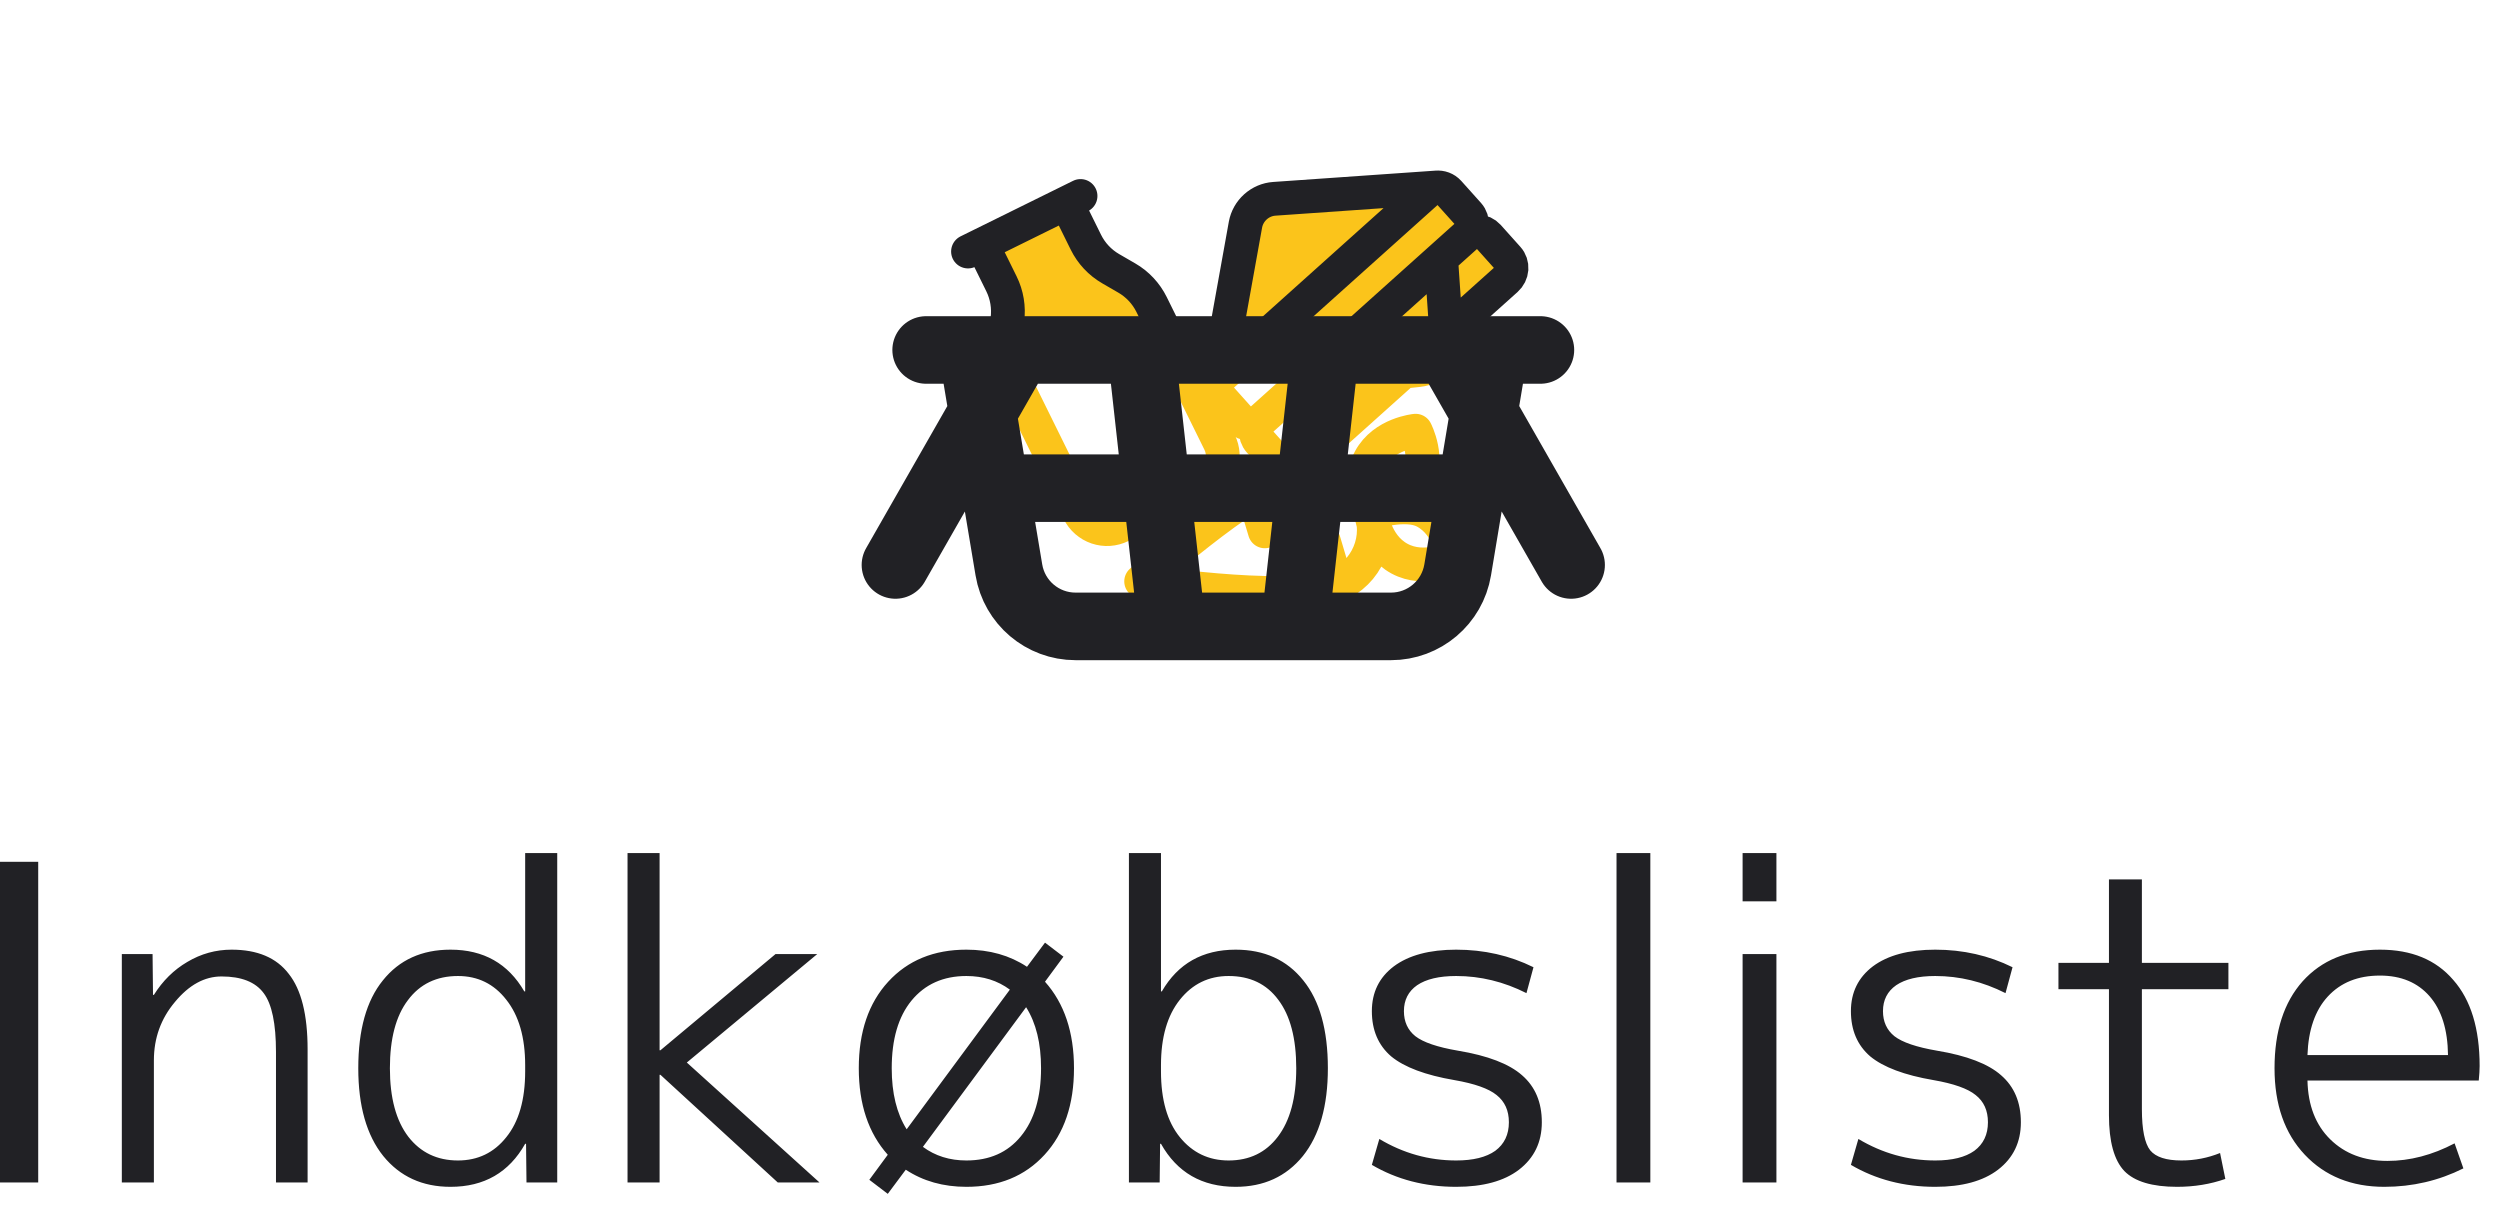
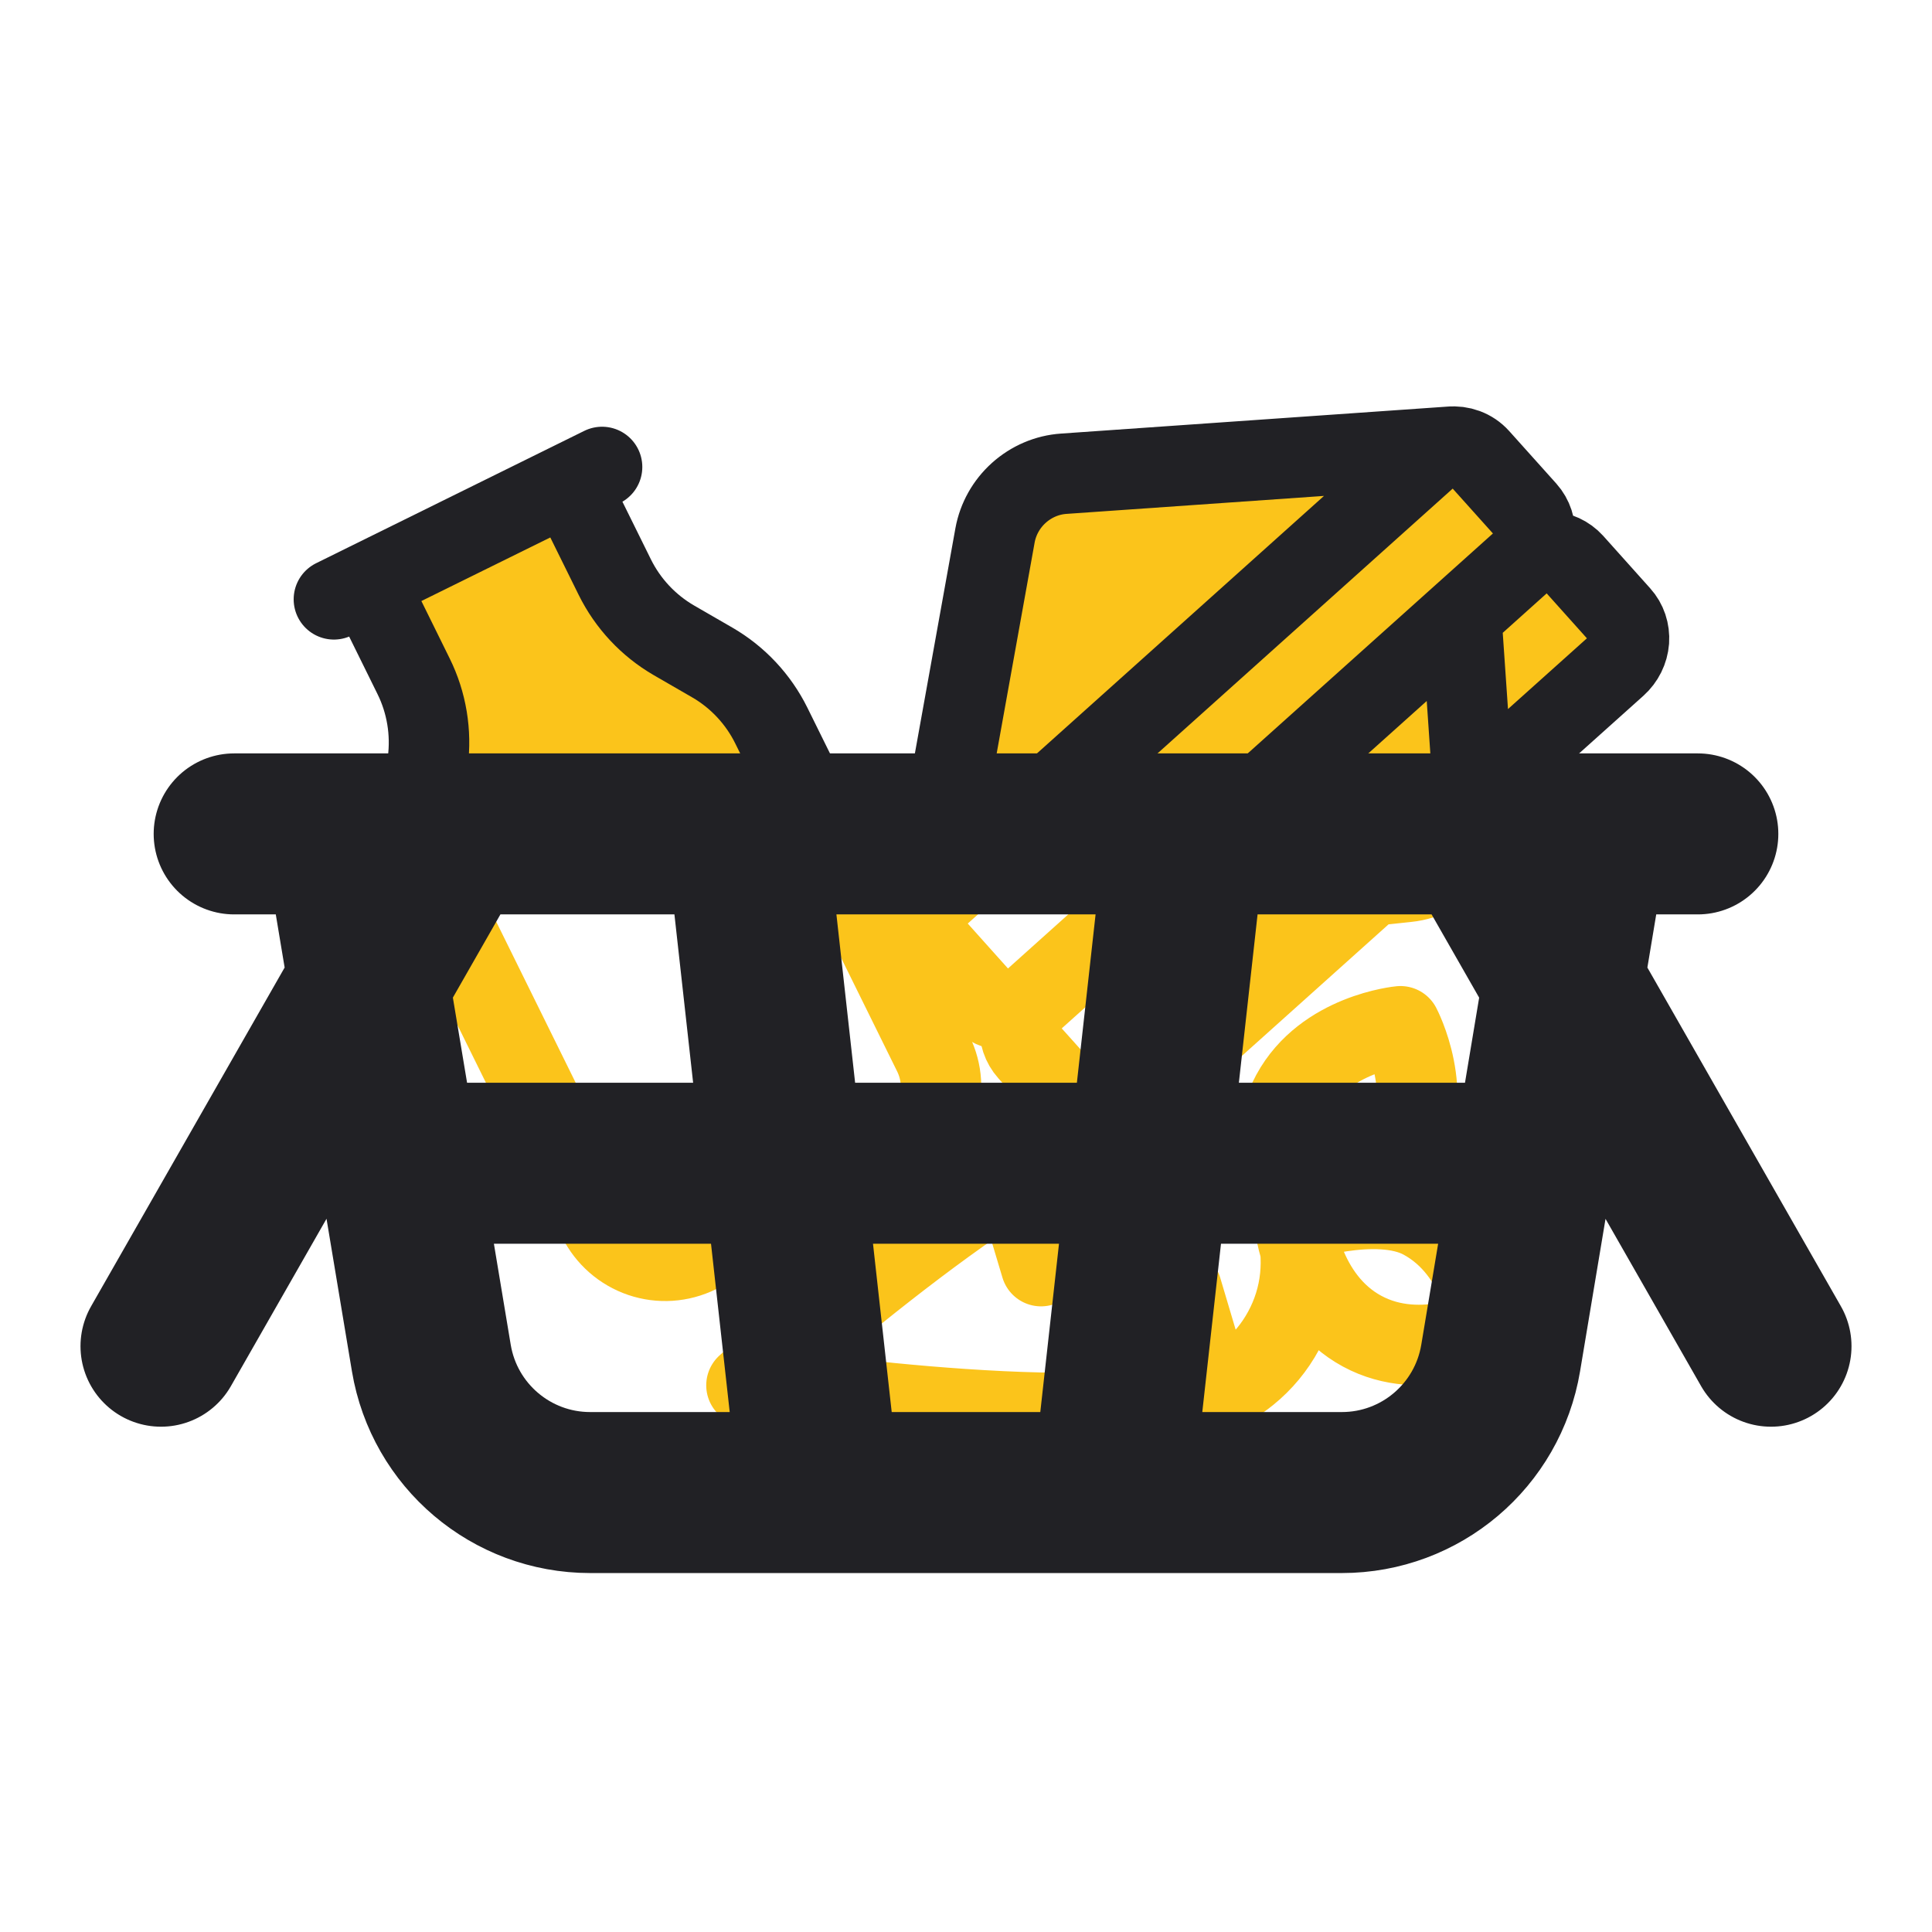
- <svg xmlns="http://www.w3.org/2000/svg" width="74" height="36" viewBox="0 0 74 36" fill="none">
-   <path d="M39.573 17.324C39.514 17.348 39.455 17.37 39.394 17.388C37.863 17.845 33.778 17.209 33.778 17.209C33.778 17.209 36.847 14.438 38.383 13.979C38.607 13.912 38.842 13.89 39.074 13.914C39.306 13.938 39.531 14.008 39.736 14.119C39.941 14.23 40.123 14.381 40.269 14.562C40.416 14.743 40.526 14.952 40.592 15.176C40.659 15.399 40.68 15.634 40.656 15.867C40.632 16.099 40.562 16.324 40.45 16.53C40.339 16.735 40.188 16.917 40.007 17.064C39.875 17.171 39.729 17.259 39.573 17.324ZM39.573 17.324L39.576 17.334M39.573 17.324L39.184 16.016M37.438 15.728L37.109 14.633M40.586 15.183C40.586 15.183 41.608 14.837 42.177 15.145C42.931 15.553 43.016 16.498 43.016 16.498C43.016 16.498 42.178 16.944 41.425 16.536C40.672 16.128 40.586 15.183 40.586 15.183ZM40.586 15.183C40.586 15.183 40.142 14.345 40.55 13.591C40.958 12.836 41.902 12.749 41.902 12.749C41.902 12.749 42.347 13.587 41.939 14.342C41.626 14.919 40.586 15.183 40.586 15.183Z" stroke="#FBC41B" stroke-linecap="round" stroke-linejoin="round" />
-   <path d="M41.54 11.003L38.494 13.735C38.405 13.815 38.288 13.858 38.17 13.854C38.051 13.85 37.941 13.799 37.864 13.713L37.28 13.062C37.203 12.976 37.164 12.861 37.173 12.743C37.182 12.625 37.237 12.514 37.327 12.433M37.327 12.433L39.836 10.182L37.218 10.182L36.159 11.131C35.972 11.299 35.951 11.581 36.113 11.76L36.696 12.411C36.858 12.591 37.14 12.601 37.327 12.433ZM42.807 10.182C42.799 10.229 42.787 10.275 42.772 10.321C42.735 10.433 42.676 10.537 42.599 10.629C42.522 10.72 42.428 10.795 42.323 10.851C42.217 10.907 42.103 10.943 41.986 10.955L38.569 11.319M36.011 11.395L36.23 10.182" stroke="#FBC41B" stroke-linecap="round" stroke-linejoin="round" />
-   <path d="M42.809 9.864L44.586 8.271C44.676 8.19 44.731 8.079 44.74 7.961C44.748 7.843 44.71 7.728 44.632 7.642L44.049 6.991C43.971 6.905 43.861 6.854 43.743 6.85C43.625 6.846 43.508 6.888 43.418 6.969L42.657 7.652L42.809 9.864Z" fill="#FBC41B" />
-   <path d="M37.218 10.182L42.251 5.667C42.328 5.598 42.422 5.559 42.517 5.55L37.718 5.885C37.513 5.899 37.317 5.983 37.162 6.122C37.007 6.261 36.903 6.447 36.866 6.648L36.23 10.182L37.218 10.182Z" fill="#FBC41B" />
-   <path d="M42.251 5.667L37.218 10.182L39.836 10.182L42.657 7.652L43.418 6.969C43.605 6.801 43.626 6.52 43.465 6.34L42.881 5.689C42.786 5.584 42.651 5.537 42.517 5.55C42.422 5.559 42.328 5.598 42.251 5.667Z" fill="#FBC41B" />
-   <path d="M42.657 7.652L39.836 10.182L42.807 10.182C42.818 10.113 42.822 10.044 42.817 9.975L42.809 9.864L42.657 7.652Z" fill="#FBC41B" />
-   <path d="M42.809 9.864L44.586 8.271C44.676 8.19 44.731 8.079 44.74 7.961C44.748 7.843 44.71 7.728 44.632 7.642L44.049 6.991C43.971 6.905 43.861 6.854 43.743 6.85C43.625 6.846 43.508 6.888 43.418 6.969M42.817 9.975L42.809 9.864L42.657 7.652M37.218 10.182L42.251 5.667C42.328 5.598 42.422 5.559 42.517 5.55M42.517 5.55L37.718 5.885C37.513 5.899 37.317 5.983 37.162 6.122C37.007 6.261 36.903 6.447 36.866 6.648L36.23 10.182L37.218 10.182L39.836 10.182L42.807 10.182C42.818 10.113 42.822 10.044 42.817 9.975M39.836 10.182L43.418 6.969M43.418 6.969L42.657 7.652L39.836 10.182M43.418 6.969C43.605 6.801 43.626 6.52 43.465 6.34L42.881 5.689C42.786 5.584 42.651 5.537 42.517 5.55M42.817 9.975L42.657 7.652M42.529 5.549L42.517 5.55" stroke="#212125" stroke-linecap="round" stroke-linejoin="round" />
-   <path d="M34.664 10.182L36.099 13.09C36.208 13.311 36.224 13.566 36.145 13.799C36.066 14.032 35.898 14.225 35.677 14.334L33.179 15.566C32.958 15.675 32.703 15.692 32.47 15.613C32.237 15.534 32.044 15.365 31.935 15.145L29.924 11.069C29.788 10.793 29.723 10.488 29.733 10.182" stroke="#FBC41B" stroke-linecap="round" stroke-linejoin="round" />
-   <path d="M32.141 7.167L31.568 6.007L29.07 7.239L29.643 8.401C29.805 8.729 29.866 9.099 29.819 9.463L29.748 10.007C29.74 10.065 29.736 10.124 29.733 10.182L34.664 10.182L34.087 9.014C33.925 8.686 33.669 8.412 33.352 8.229L32.877 7.954C32.559 7.77 32.303 7.496 32.141 7.167Z" fill="#FBC41B" />
-   <path d="M28.653 7.445L31.984 5.801M32.141 7.167L31.568 6.007L29.07 7.239L29.643 8.401C29.805 8.729 29.866 9.099 29.819 9.463L29.748 10.007C29.74 10.065 29.736 10.124 29.733 10.182L34.664 10.182L34.087 9.014C33.925 8.686 33.669 8.412 33.352 8.229L32.877 7.954C32.559 7.77 32.303 7.496 32.141 7.167Z" stroke="#212125" stroke-linecap="round" stroke-linejoin="round" />
-   <path d="M27.414 10.359H28.778M45.596 10.359H44.232M42.869 10.359H44.232M42.869 10.359H39.232M42.869 10.359L46.505 16.723M30.141 10.359H28.778M30.141 10.359H33.778M30.141 10.359L26.505 16.723M28.778 10.359L29.459 14.45M44.232 10.359L43.55 14.45M43.55 14.45L43.147 16.869C42.986 17.834 42.152 18.541 41.174 18.541H38.323M43.55 14.45H29.459M29.459 14.45L29.863 16.869C30.024 17.834 30.858 18.541 31.836 18.541H34.687M33.778 10.359L34.687 18.541M33.778 10.359H39.232M34.687 18.541H38.323M38.323 18.541L39.232 10.359" stroke="#212125" stroke-width="2" stroke-linecap="round" />
-   <path d="M-2.71946e-06 35V25.51H1.131V35H-2.71946e-06ZM3.606 28.24H4.516L4.529 29.449H4.555C4.815 29.033 5.144 28.708 5.543 28.474C5.95 28.231 6.388 28.11 6.856 28.11C7.619 28.11 8.182 28.348 8.546 28.825C8.919 29.293 9.105 30.038 9.105 31.061V35H8.169V31.139C8.169 30.298 8.048 29.718 7.805 29.397C7.562 29.068 7.146 28.903 6.557 28.903C6.054 28.903 5.595 29.154 5.179 29.657C4.763 30.151 4.555 30.727 4.555 31.386V35H3.606V28.24ZM12.074 29.605C11.718 30.073 11.541 30.745 11.541 31.62C11.541 32.495 11.723 33.171 12.087 33.648C12.451 34.116 12.94 34.35 13.556 34.35C14.145 34.35 14.622 34.12 14.986 33.661C15.358 33.202 15.545 32.552 15.545 31.711V31.529C15.545 30.706 15.358 30.06 14.986 29.592C14.622 29.124 14.145 28.89 13.556 28.89C12.923 28.89 12.429 29.128 12.074 29.605ZM10.605 31.62C10.605 30.485 10.847 29.618 11.333 29.02C11.818 28.413 12.485 28.11 13.335 28.11C14.314 28.11 15.042 28.522 15.519 29.345H15.545V25.25H16.494V35H15.584L15.571 33.856H15.545C15.068 34.705 14.331 35.13 13.335 35.13C12.503 35.13 11.84 34.827 11.346 34.22C10.852 33.605 10.605 32.738 10.605 31.62ZM19.524 25.25V31.087H19.55L22.956 28.24H24.191L20.33 31.451L24.256 35H23.021L19.55 31.815H19.524V35H18.575V25.25H19.524ZM25.42 31.62C25.42 30.545 25.71 29.692 26.291 29.059C26.872 28.426 27.643 28.11 28.605 28.11C29.29 28.11 29.888 28.279 30.399 28.617L30.932 27.902L31.478 28.318L30.932 29.059C31.504 29.7 31.79 30.554 31.79 31.62C31.79 32.695 31.5 33.548 30.919 34.181C30.338 34.814 29.567 35.13 28.605 35.13C27.92 35.13 27.322 34.961 26.811 34.623L26.278 35.338L25.732 34.922L26.278 34.181C25.706 33.54 25.42 32.686 25.42 31.62ZM27.318 33.947C27.682 34.216 28.111 34.35 28.605 34.35C29.29 34.35 29.827 34.112 30.217 33.635C30.616 33.15 30.815 32.478 30.815 31.62C30.815 30.883 30.668 30.281 30.373 29.813L27.318 33.947ZM26.837 33.427L29.892 29.293C29.528 29.024 29.099 28.89 28.605 28.89C27.92 28.89 27.379 29.133 26.98 29.618C26.59 30.095 26.395 30.762 26.395 31.62C26.395 32.357 26.542 32.959 26.837 33.427ZM36.575 35.13C35.578 35.13 34.842 34.705 34.365 33.856H34.339L34.326 35H33.416V25.25H34.365V29.345H34.391C34.868 28.522 35.596 28.11 36.575 28.11C37.424 28.11 38.092 28.413 38.577 29.02C39.062 29.618 39.305 30.485 39.305 31.62C39.305 32.738 39.058 33.605 38.564 34.22C38.07 34.827 37.407 35.13 36.575 35.13ZM38.369 31.62C38.369 30.736 38.191 30.06 37.836 29.592C37.489 29.124 37 28.89 36.367 28.89C35.778 28.89 35.297 29.124 34.924 29.592C34.551 30.06 34.365 30.706 34.365 31.529V31.711C34.365 32.552 34.551 33.202 34.924 33.661C35.297 34.12 35.778 34.35 36.367 34.35C36.982 34.35 37.468 34.116 37.823 33.648C38.187 33.171 38.369 32.495 38.369 31.62ZM43.103 28.11C43.926 28.11 44.689 28.283 45.391 28.63L45.183 29.397C44.515 29.059 43.822 28.89 43.103 28.89C42.6 28.89 42.214 28.981 41.946 29.163C41.686 29.345 41.556 29.601 41.556 29.93C41.556 30.242 41.668 30.489 41.894 30.671C42.128 30.853 42.548 30.996 43.155 31.1C44.039 31.247 44.671 31.49 45.053 31.828C45.443 32.166 45.638 32.63 45.638 33.219C45.638 33.808 45.412 34.276 44.962 34.623C44.52 34.961 43.9 35.13 43.103 35.13C42.175 35.13 41.343 34.913 40.607 34.48L40.828 33.713C41.538 34.138 42.297 34.35 43.103 34.35C43.605 34.35 43.991 34.255 44.26 34.064C44.528 33.865 44.663 33.583 44.663 33.219C44.663 32.872 44.541 32.604 44.299 32.413C44.065 32.222 43.649 32.075 43.051 31.971C42.193 31.824 41.569 31.59 41.179 31.269C40.797 30.94 40.607 30.493 40.607 29.93C40.607 29.375 40.823 28.933 41.257 28.604C41.699 28.275 42.314 28.11 43.103 28.11ZM47.849 35V25.25H48.85V35H47.849ZM51.581 26.68V25.25H52.582V26.68H51.581ZM51.581 35V28.24H52.582V35H51.581ZM57.283 28.11C58.107 28.11 58.869 28.283 59.571 28.63L59.363 29.397C58.696 29.059 58.003 28.89 57.283 28.89C56.781 28.89 56.395 28.981 56.126 29.163C55.866 29.345 55.736 29.601 55.736 29.93C55.736 30.242 55.849 30.489 56.074 30.671C56.308 30.853 56.729 30.996 57.335 31.1C58.219 31.247 58.852 31.49 59.233 31.828C59.623 32.166 59.818 32.63 59.818 33.219C59.818 33.808 59.593 34.276 59.142 34.623C58.7 34.961 58.081 35.13 57.283 35.13C56.356 35.13 55.524 34.913 54.787 34.48L55.008 33.713C55.719 34.138 56.477 34.35 57.283 34.35C57.786 34.35 58.172 34.255 58.44 34.064C58.709 33.865 58.843 33.583 58.843 33.219C58.843 32.872 58.722 32.604 58.479 32.413C58.245 32.222 57.829 32.075 57.231 31.971C56.373 31.824 55.749 31.59 55.359 31.269C54.978 30.94 54.787 30.493 54.787 29.93C54.787 29.375 55.004 28.933 55.437 28.604C55.879 28.275 56.495 28.11 57.283 28.11ZM63.4 26.03V28.5H65.961V29.28H63.4V32.829C63.4 33.436 63.483 33.843 63.647 34.051C63.812 34.25 64.12 34.35 64.57 34.35C64.969 34.35 65.35 34.276 65.714 34.129L65.87 34.896C65.428 35.052 64.952 35.13 64.44 35.13C63.704 35.13 63.184 34.974 62.88 34.662C62.577 34.341 62.425 33.791 62.425 33.011V29.28H60.93V28.5H62.425V26.03H63.4ZM68.301 31.984C68.318 32.721 68.543 33.301 68.977 33.726C69.41 34.151 69.973 34.363 70.667 34.363C71.334 34.363 71.997 34.19 72.656 33.843L72.916 34.584C72.188 34.948 71.408 35.13 70.576 35.13C69.605 35.13 68.821 34.814 68.223 34.181C67.625 33.548 67.326 32.695 67.326 31.62C67.326 30.528 67.603 29.67 68.158 29.046C68.721 28.422 69.484 28.11 70.446 28.11C71.382 28.11 72.105 28.409 72.617 29.007C73.137 29.596 73.397 30.446 73.397 31.555C73.397 31.668 73.388 31.811 73.371 31.984H68.301ZM68.301 31.23H72.461C72.452 30.476 72.27 29.895 71.915 29.488C71.559 29.081 71.07 28.877 70.446 28.877C69.796 28.877 69.28 29.085 68.899 29.501C68.526 29.908 68.327 30.485 68.301 31.23Z" fill="#212125" />
+ <svg xmlns="http://www.w3.org/2000/svg" width="24" height="24" viewBox="0 0 24 24" fill="none">
+   <path d="M15.068 17.324C15.009 17.348 14.95 17.37 14.889 17.388C13.358 17.845 9.273 17.209 9.273 17.209C9.273 17.209 12.342 14.438 13.879 13.979C14.102 13.912 14.337 13.89 14.569 13.914C14.801 13.938 15.026 14.008 15.231 14.119C15.436 14.23 15.617 14.381 15.764 14.562C15.911 14.743 16.021 14.952 16.087 15.176C16.154 15.399 16.175 15.634 16.151 15.867C16.127 16.099 16.057 16.324 15.945 16.53C15.834 16.735 15.684 16.917 15.502 17.064C15.37 17.171 15.224 17.259 15.068 17.324ZM15.068 17.324L15.071 17.334M15.068 17.324L14.679 16.016M12.932 15.728L12.604 14.633M16.081 15.183C16.081 15.183 17.103 14.837 17.672 15.145C18.426 15.553 18.511 16.498 18.511 16.498C18.511 16.498 17.673 16.944 16.92 16.536C16.167 16.128 16.081 15.183 16.081 15.183ZM16.081 15.183C16.081 15.183 15.637 14.345 16.045 13.591C16.453 12.836 17.397 12.749 17.397 12.749C17.397 12.749 17.842 13.587 17.434 14.342C17.121 14.919 16.081 15.183 16.081 15.183Z" stroke="#FBC41B" stroke-linecap="round" stroke-linejoin="round" />
+   <path d="M17.035 11.003L13.989 13.735C13.9 13.815 13.783 13.858 13.665 13.854C13.546 13.85 13.436 13.799 13.359 13.713L12.775 13.062C12.698 12.976 12.659 12.861 12.668 12.743C12.677 12.625 12.732 12.514 12.822 12.433M12.822 12.433L15.331 10.182L12.713 10.182L11.654 11.131C11.467 11.299 11.446 11.581 11.608 11.76L12.191 12.411C12.353 12.591 12.635 12.601 12.822 12.433ZM18.302 10.182C18.294 10.229 18.282 10.275 18.267 10.321C18.23 10.433 18.171 10.537 18.094 10.629C18.017 10.72 17.923 10.795 17.818 10.851C17.712 10.907 17.598 10.943 17.481 10.955L14.064 11.319M11.506 11.395L11.725 10.182" stroke="#FBC41B" stroke-linecap="round" stroke-linejoin="round" />
+   <path d="M18.304 9.864L20.081 8.271C20.171 8.19 20.226 8.079 20.235 7.961C20.243 7.843 20.205 7.728 20.127 7.642L19.544 6.991C19.466 6.905 19.356 6.854 19.238 6.85C19.12 6.846 19.003 6.888 18.913 6.969L18.152 7.652L18.304 9.864Z" fill="#FBC41B" />
+   <path d="M12.713 10.182L17.746 5.667C17.823 5.598 17.917 5.559 18.012 5.55L13.213 5.885C13.008 5.899 12.812 5.983 12.657 6.122C12.502 6.261 12.398 6.447 12.361 6.648L11.725 10.182L12.713 10.182Z" fill="#FBC41B" />
+   <path d="M17.746 5.667L12.713 10.182L15.331 10.182L18.152 7.652L18.913 6.969C19.1 6.801 19.121 6.52 18.96 6.34L18.376 5.689C18.282 5.584 18.145 5.537 18.012 5.55C17.917 5.559 17.823 5.598 17.746 5.667Z" fill="#FBC41B" />
+   <path d="M18.152 7.652L15.331 10.182L18.302 10.182C18.313 10.113 18.317 10.044 18.312 9.975L18.304 9.864L18.152 7.652Z" fill="#FBC41B" />
+   <path d="M18.304 9.864L20.081 8.271C20.171 8.19 20.226 8.079 20.235 7.961C20.243 7.843 20.205 7.728 20.127 7.642L19.544 6.991C19.466 6.905 19.356 6.854 19.238 6.85C19.12 6.846 19.003 6.888 18.913 6.969M18.312 9.975L18.304 9.864L18.152 7.652M12.713 10.182L17.746 5.667C17.823 5.598 17.917 5.559 18.012 5.55M18.012 5.55L13.213 5.885C13.008 5.899 12.812 5.983 12.657 6.122C12.502 6.261 12.398 6.447 12.361 6.648L11.725 10.182L12.713 10.182L15.331 10.182L18.302 10.182C18.313 10.113 18.317 10.044 18.312 9.975M15.331 10.182L18.913 6.969M18.913 6.969L18.152 7.652L15.331 10.182M18.913 6.969C19.1 6.801 19.121 6.52 18.96 6.34L18.376 5.689C18.282 5.584 18.145 5.537 18.012 5.55M18.312 9.975L18.152 7.652M18.024 5.549L18.012 5.55" stroke="#212125" stroke-linecap="round" stroke-linejoin="round" />
+   <path d="M10.159 10.182L11.594 13.09C11.703 13.311 11.72 13.566 11.64 13.799C11.561 14.032 11.393 14.225 11.172 14.334L8.674 15.566C8.453 15.675 8.198 15.692 7.965 15.613C7.732 15.534 7.539 15.365 7.43 15.145L5.419 11.069C5.283 10.793 5.218 10.488 5.229 10.182" stroke="#FBC41B" stroke-linecap="round" stroke-linejoin="round" />
+   <path d="M7.636 7.167L7.063 6.007L4.565 7.239L5.138 8.401C5.3 8.729 5.361 9.099 5.314 9.463L5.243 10.007C5.235 10.065 5.231 10.124 5.229 10.182L10.159 10.182L9.582 9.014C9.42 8.686 9.164 8.412 8.847 8.229L8.371 7.954C8.054 7.77 7.798 7.496 7.636 7.167Z" fill="#FBC41B" />
+   <path d="M4.148 7.445L7.479 5.801M7.636 7.167L7.063 6.007L4.565 7.239L5.138 8.401C5.3 8.729 5.361 9.099 5.314 9.463L5.243 10.007C5.235 10.065 5.231 10.124 5.229 10.182L10.159 10.182L9.582 9.014C9.42 8.686 9.164 8.412 8.847 8.229L8.371 7.954C8.054 7.77 7.798 7.496 7.636 7.167Z" stroke="#212125" stroke-linecap="round" stroke-linejoin="round" />
+   <path d="M2.909 10.359H4.273M21.091 10.359H19.727M18.364 10.359H19.727M18.364 10.359H14.727M18.364 10.359L22 16.723M5.636 10.359H4.273M5.636 10.359H9.273M5.636 10.359L2 16.723M4.273 10.359L4.955 14.45M19.727 10.359L19.046 14.45M19.046 14.45L18.642 16.869C18.481 17.834 17.647 18.541 16.669 18.541H13.818M19.046 14.45H4.955M4.955 14.45L5.358 16.869C5.519 17.834 6.353 18.541 7.331 18.541H10.182M9.273 10.359L10.182 18.541M9.273 10.359H14.727M10.182 18.541H13.818M13.818 18.541L14.727 10.359" stroke="#212125" stroke-width="2" stroke-linecap="round" />
</svg>
